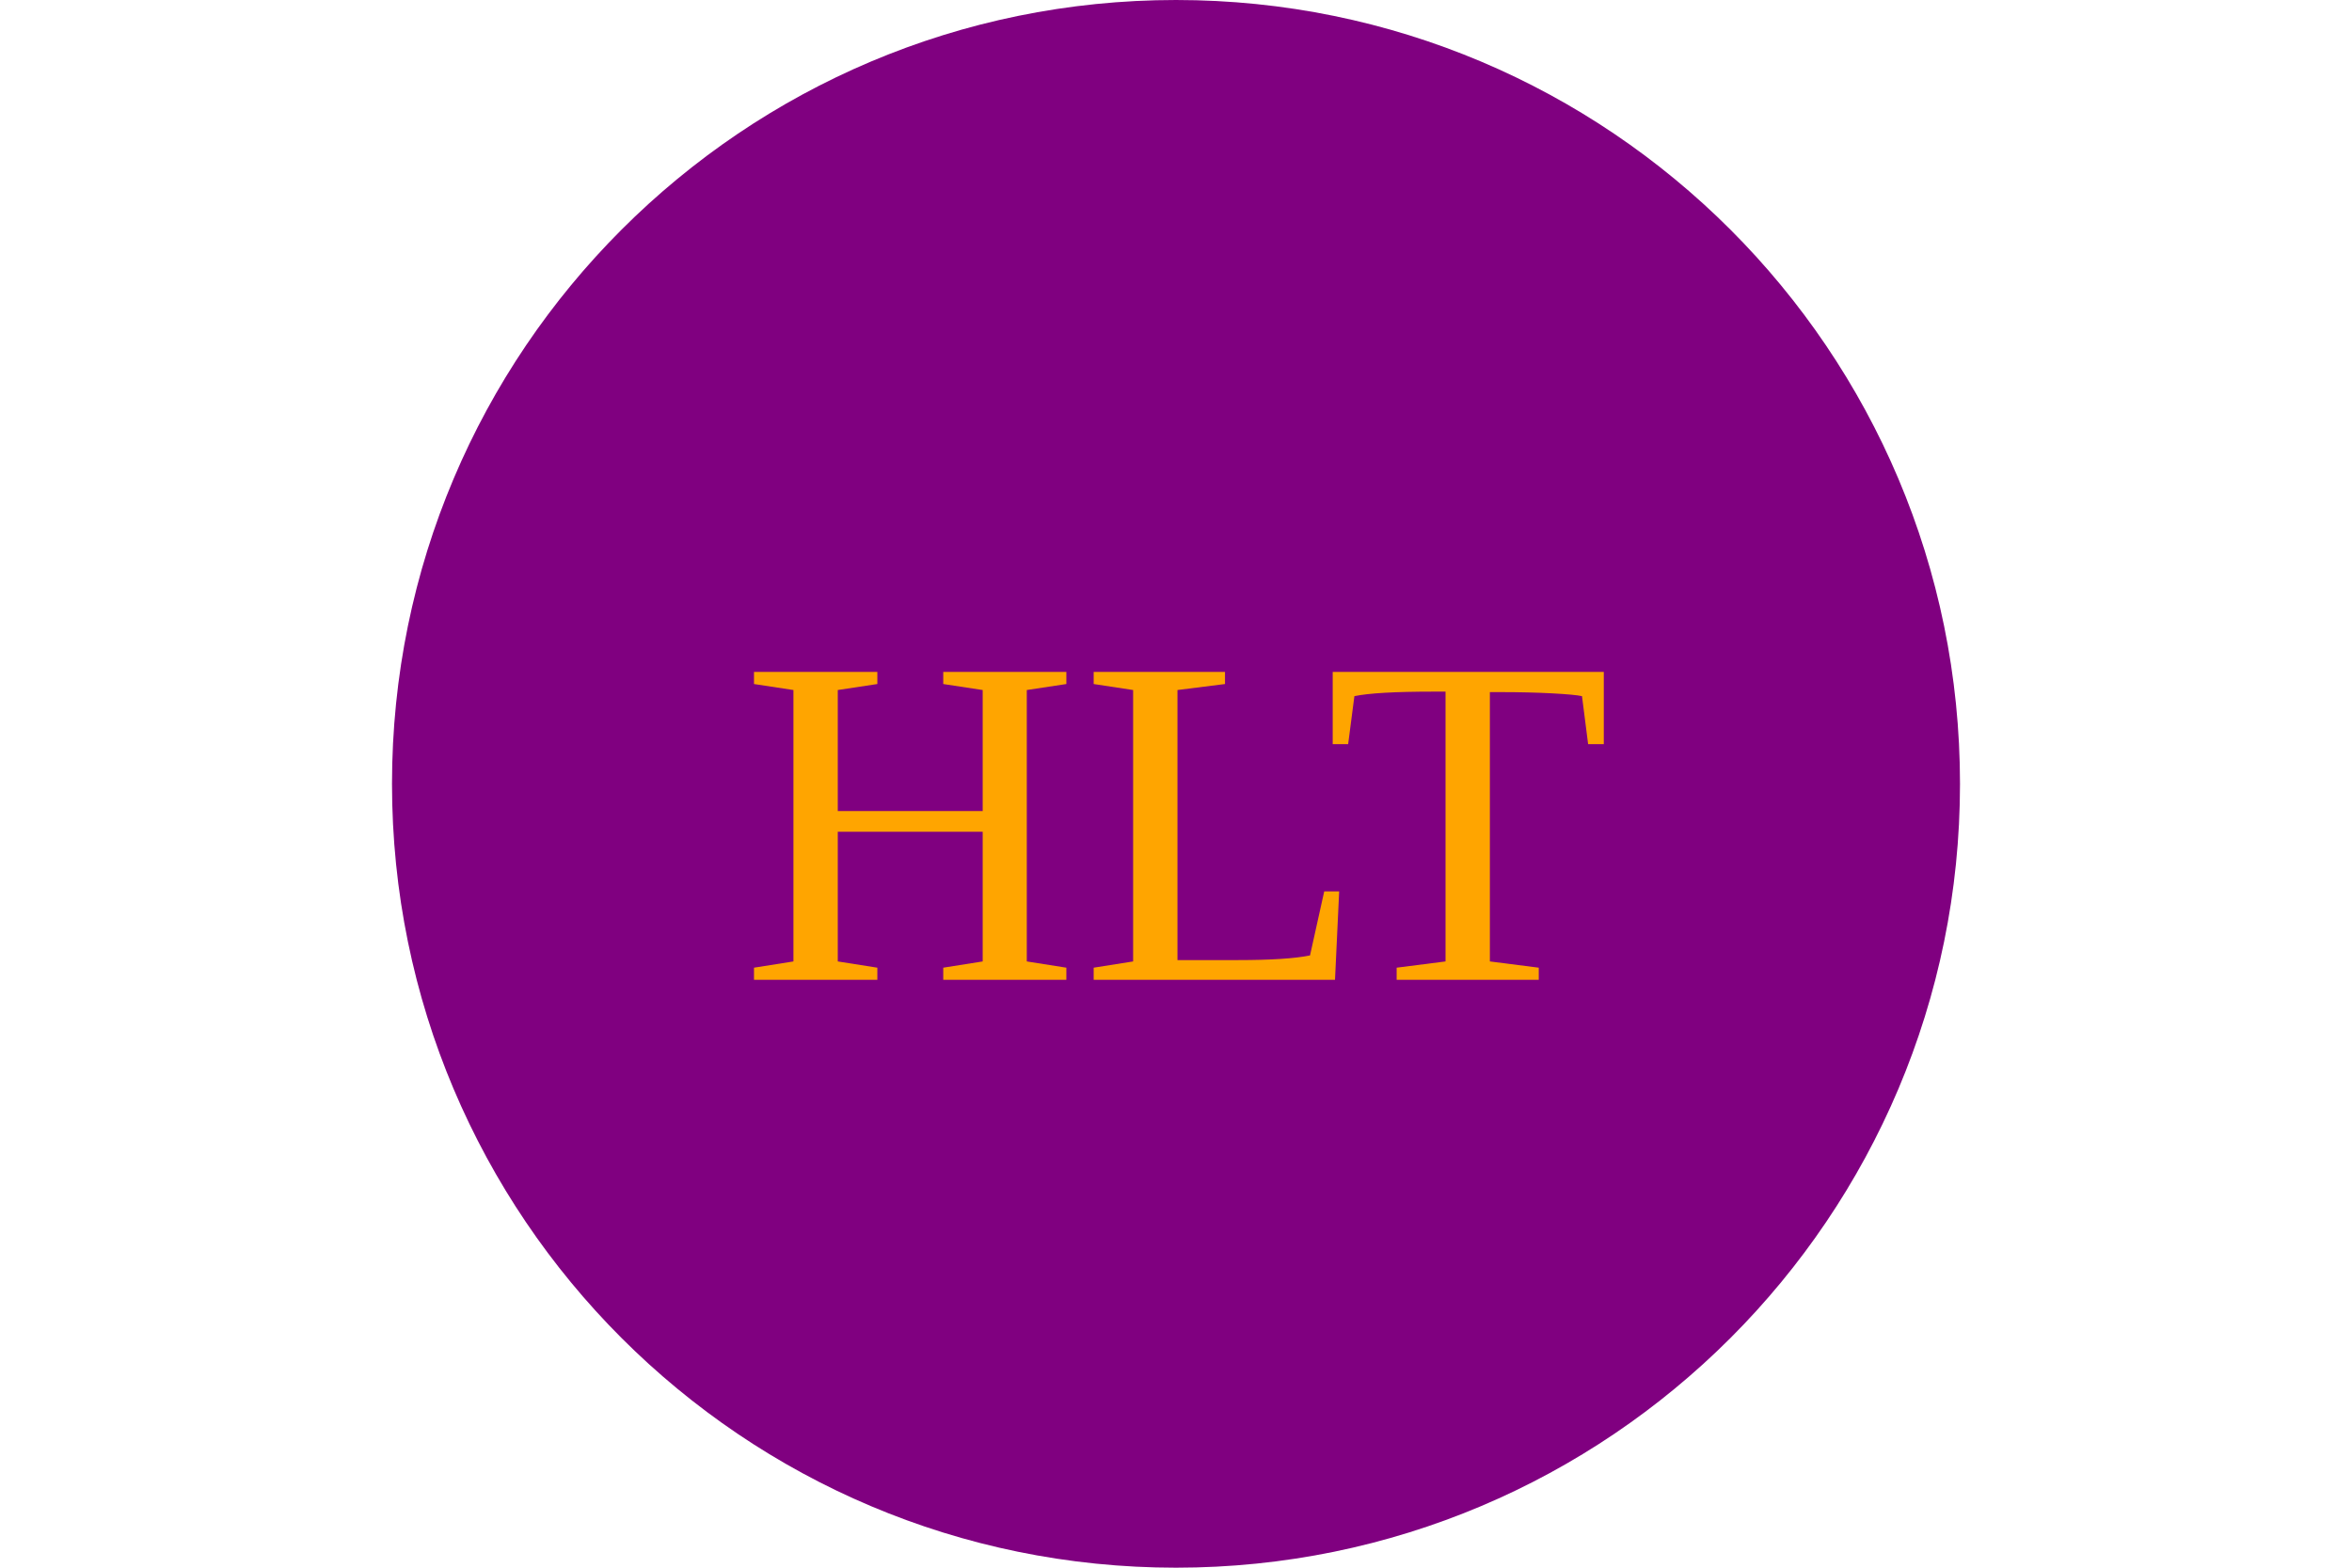
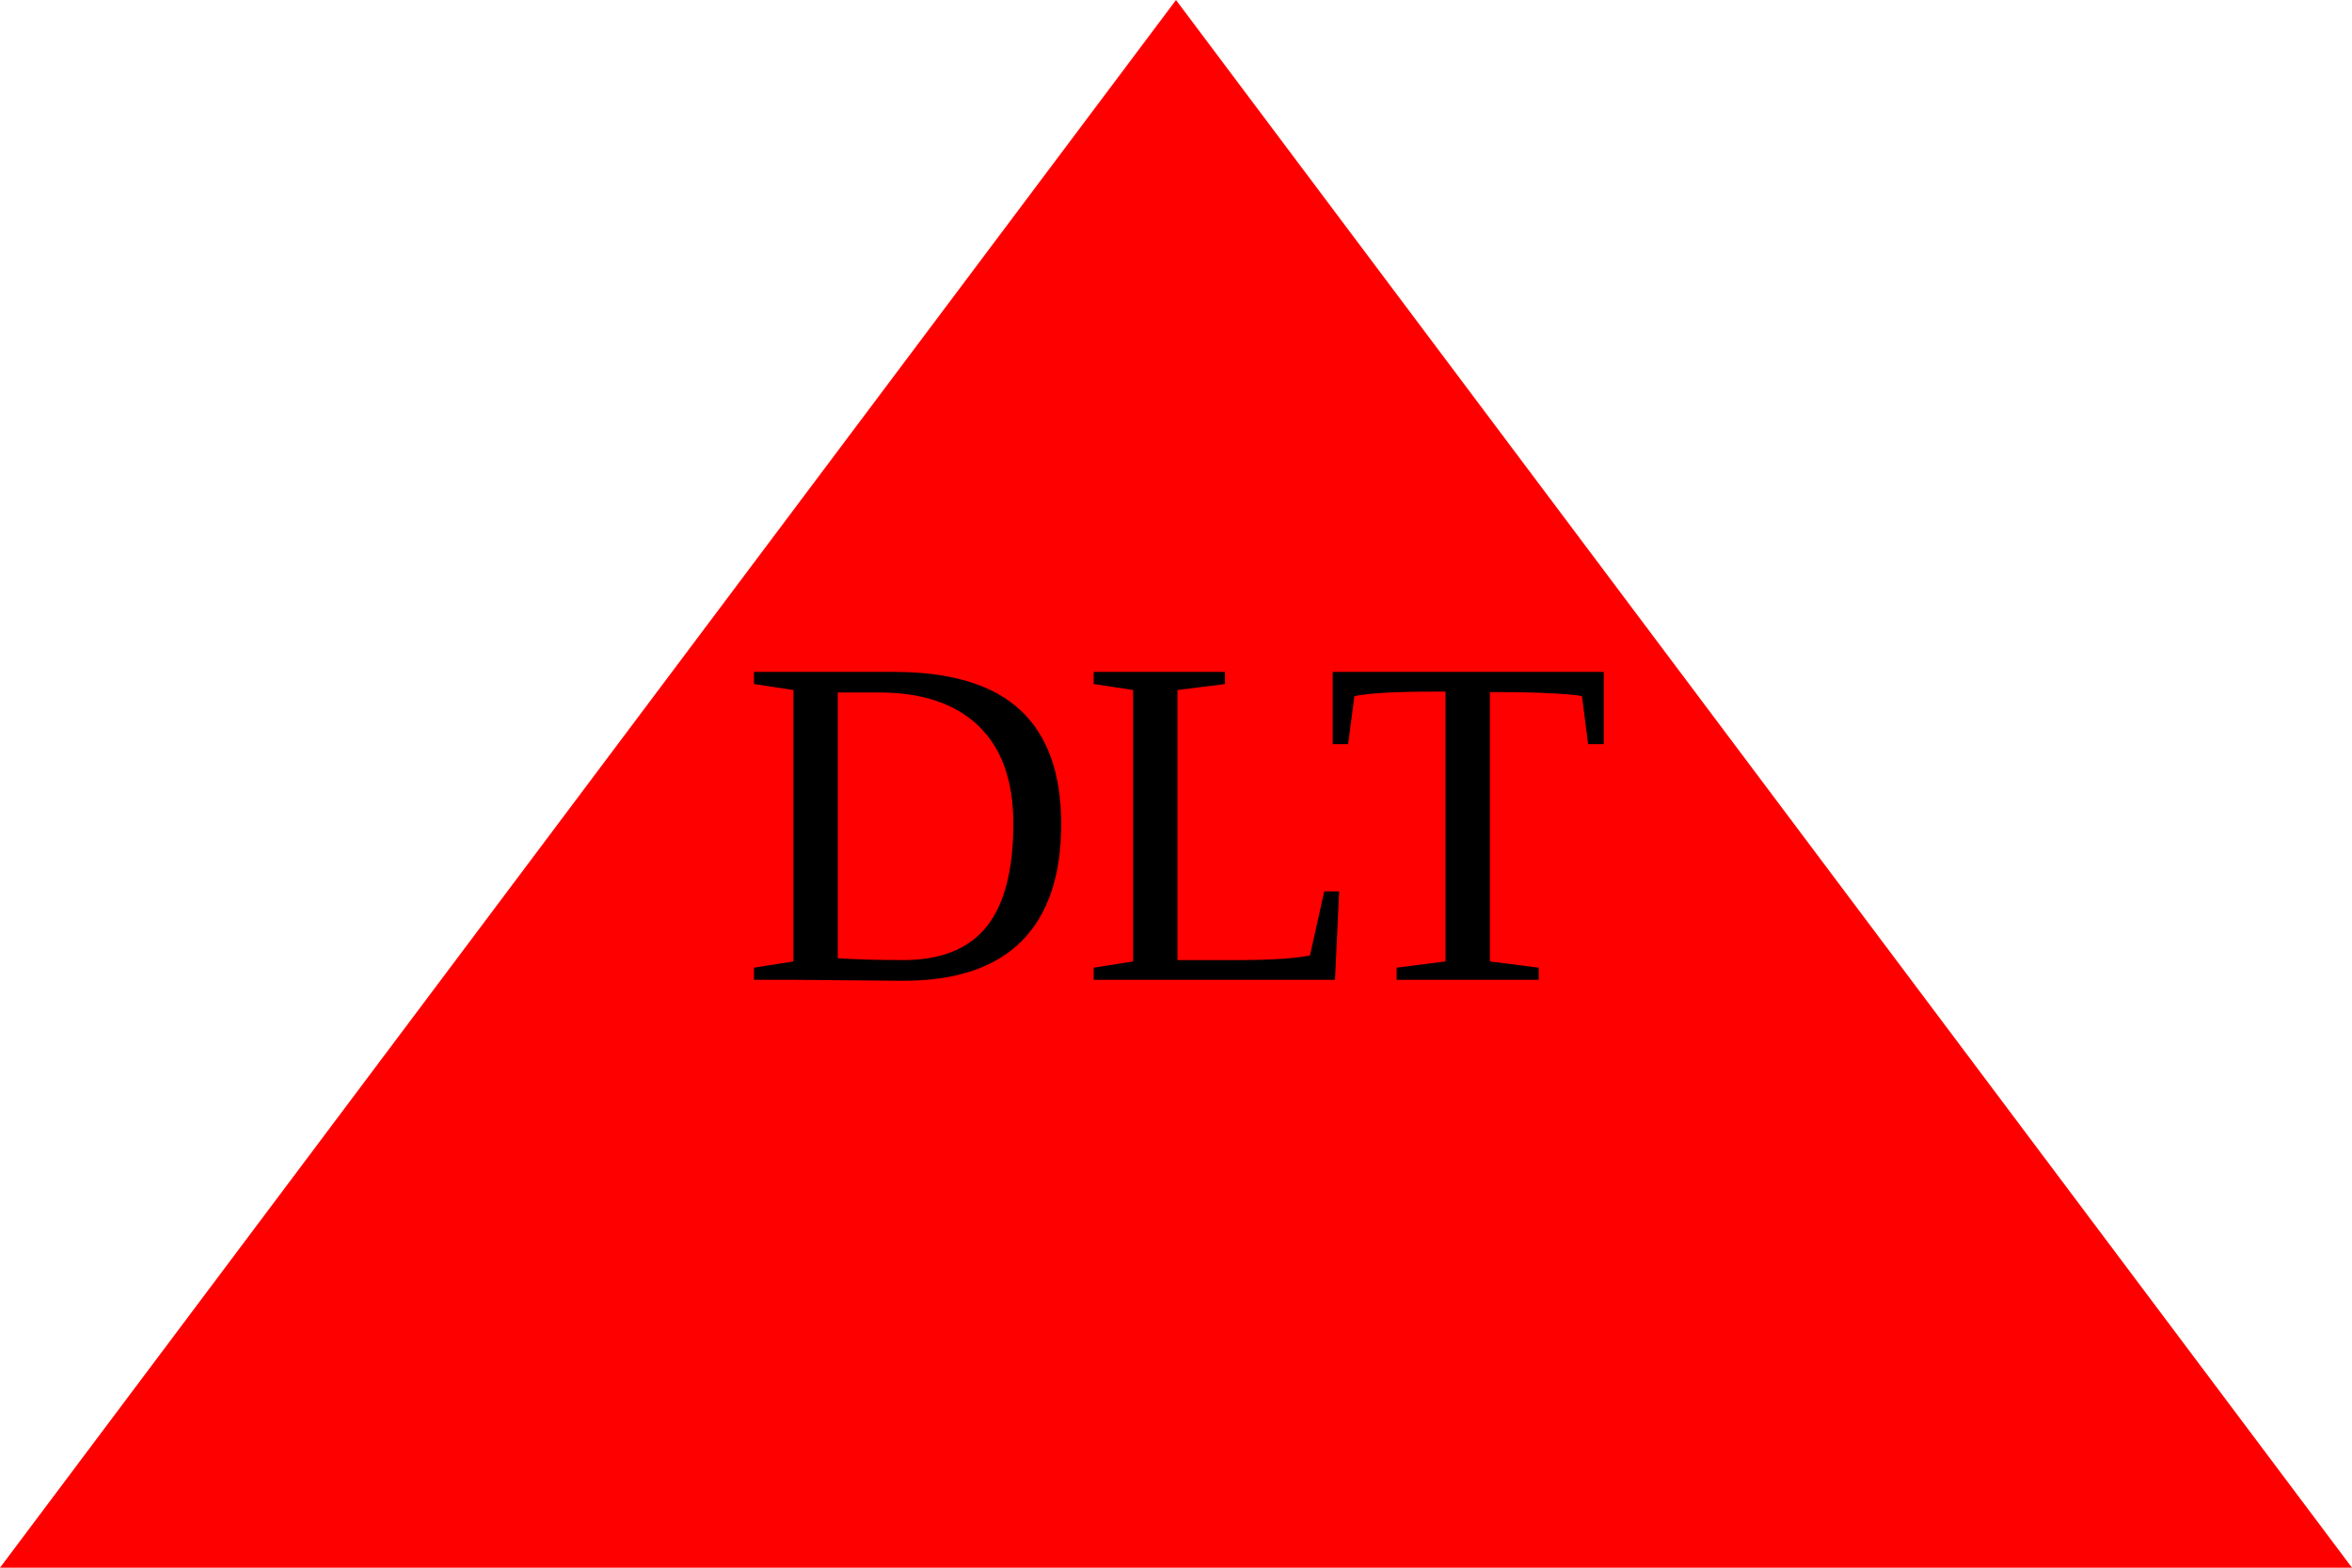
<svg xmlns="http://www.w3.org/2000/svg" width="300" height="200">
-   <circle cx="50%" cy="50%" r="100" height="100%" width="100%" fill="purple" />
-   <text x="150" y="125" font-size="60" text-anchor="middle" fill="orange">HLT</text>
+   <polygon height="100%" width="100%" points="0, 200, 300, 200, 150, 0" fill="red" />
+   <text x="150" y="125" font-size="60" text-anchor="middle" fill="black">DLT</text>
</svg>
